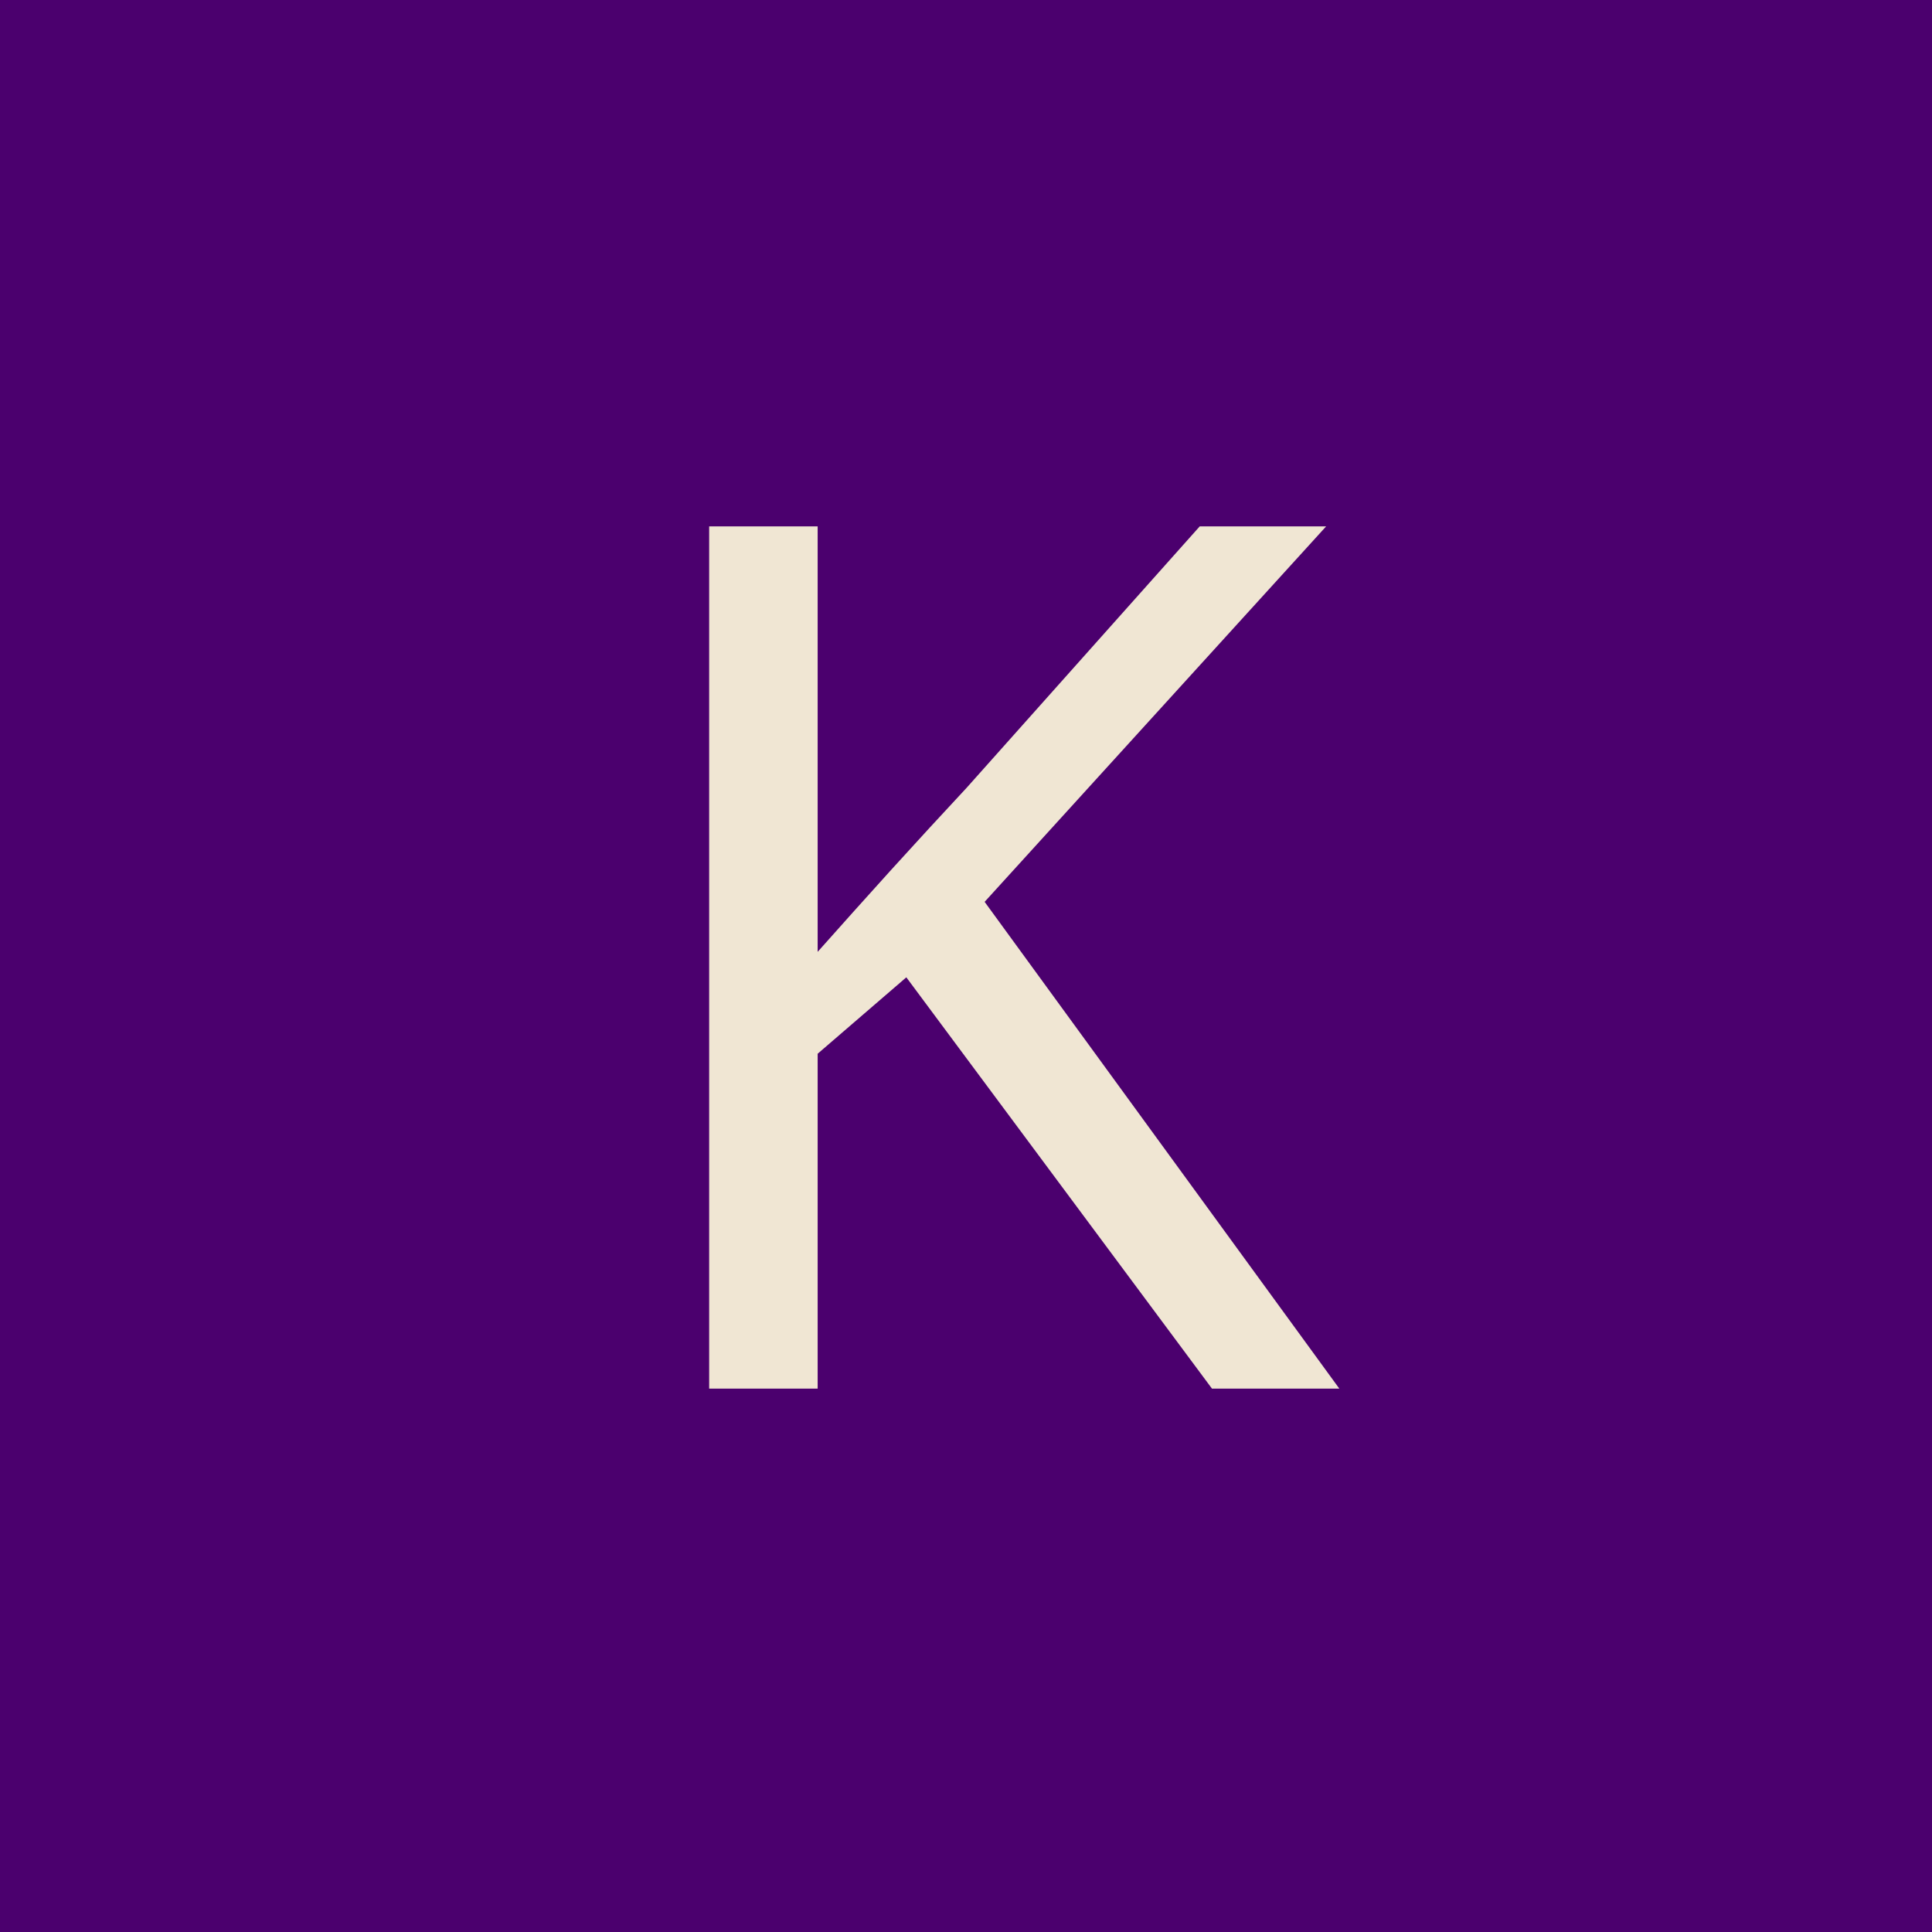
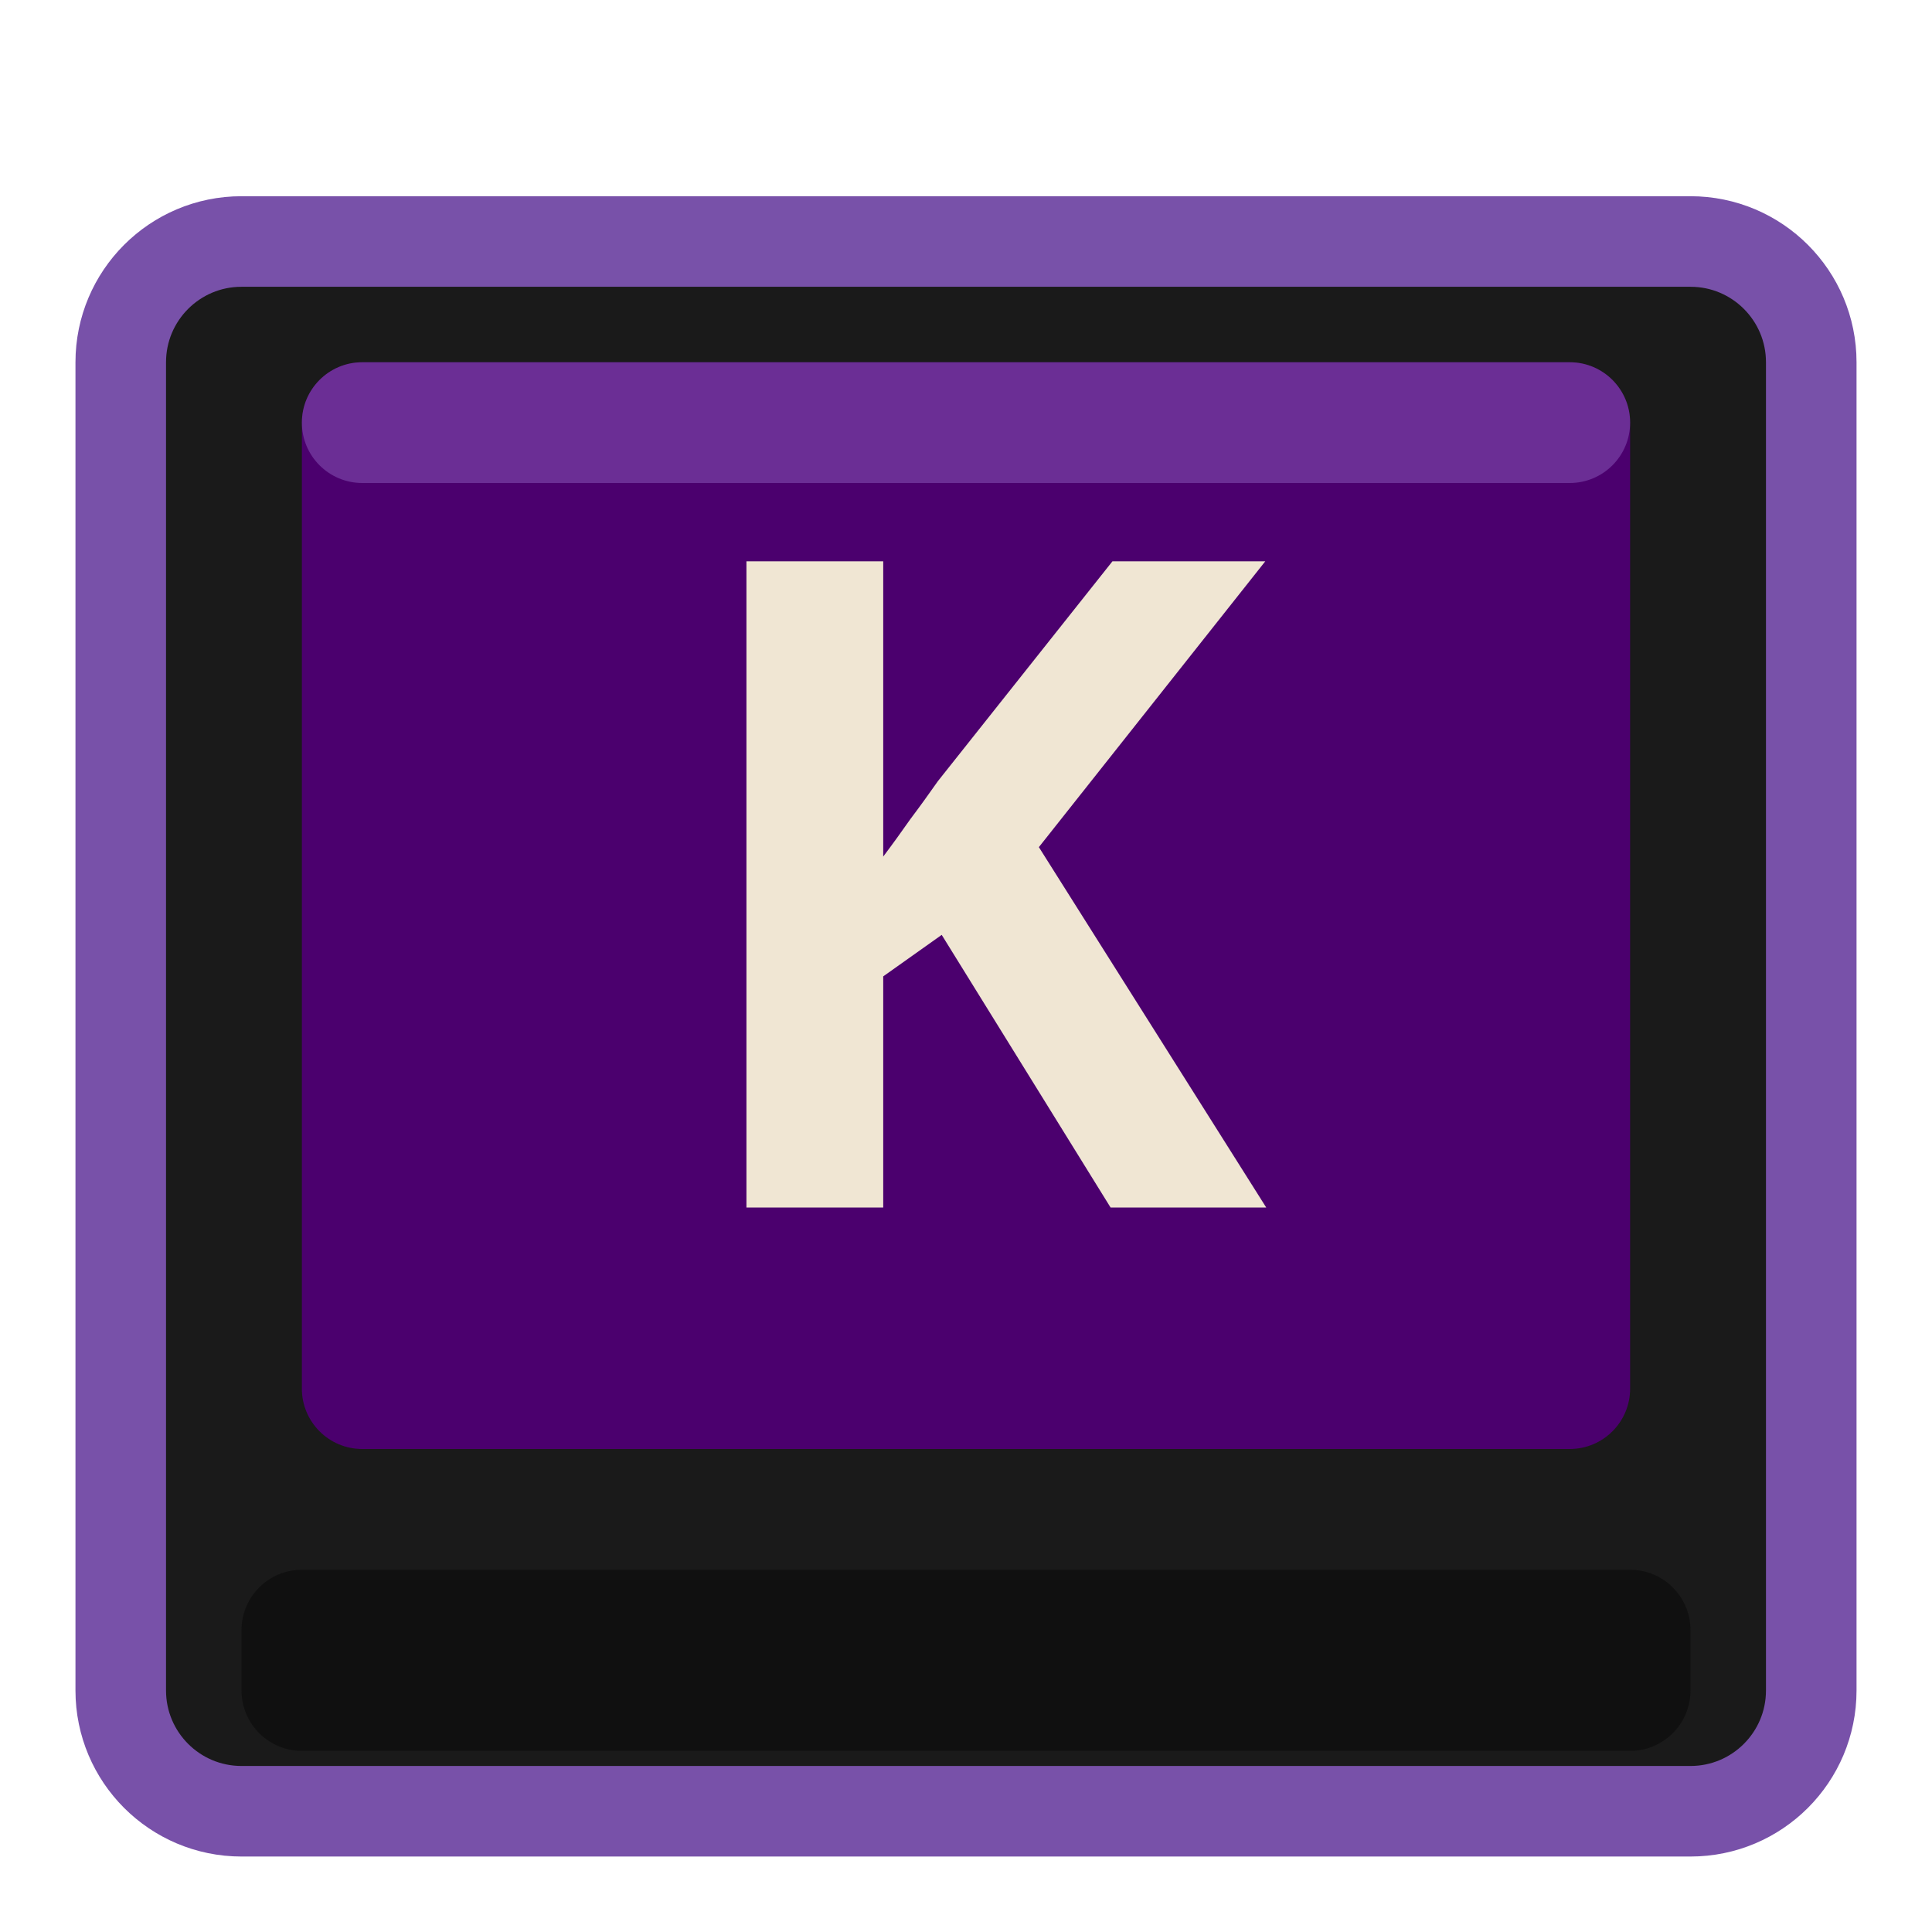
<svg xmlns="http://www.w3.org/2000/svg" viewBox="0 0 32 32">
-   <rect width="32" height="32" fill="#4B006E" />
-   <text x="16" y="23" text-anchor="middle" font-family="Impact, sans-serif" font-size="20" fill="#f0e6d3" letter-spacing="1">K</text>
+   <rect x="2" y="4" width="28" height="26" rx="2" fill="#1a1a1a" stroke="#7851A9" stroke-width="1.5" />
+   <rect x="5" y="6" width="22" height="18" rx="1" fill="#4B006E" />
+   <rect x="5" y="6" width="22" height="2" rx="1" fill="#9B72CF" opacity="0.4" />
+   <text x="16" y="20" text-anchor="middle" font-family="'Bebas Neue', Impact, sans-serif" font-size="15" font-weight="bold" fill="#f0e6d3" letter-spacing="0.5">K</text>
+   <rect x="4" y="26" width="24" height="3" rx="1" fill="#0a0a0a" opacity="0.6" />
</svg>
